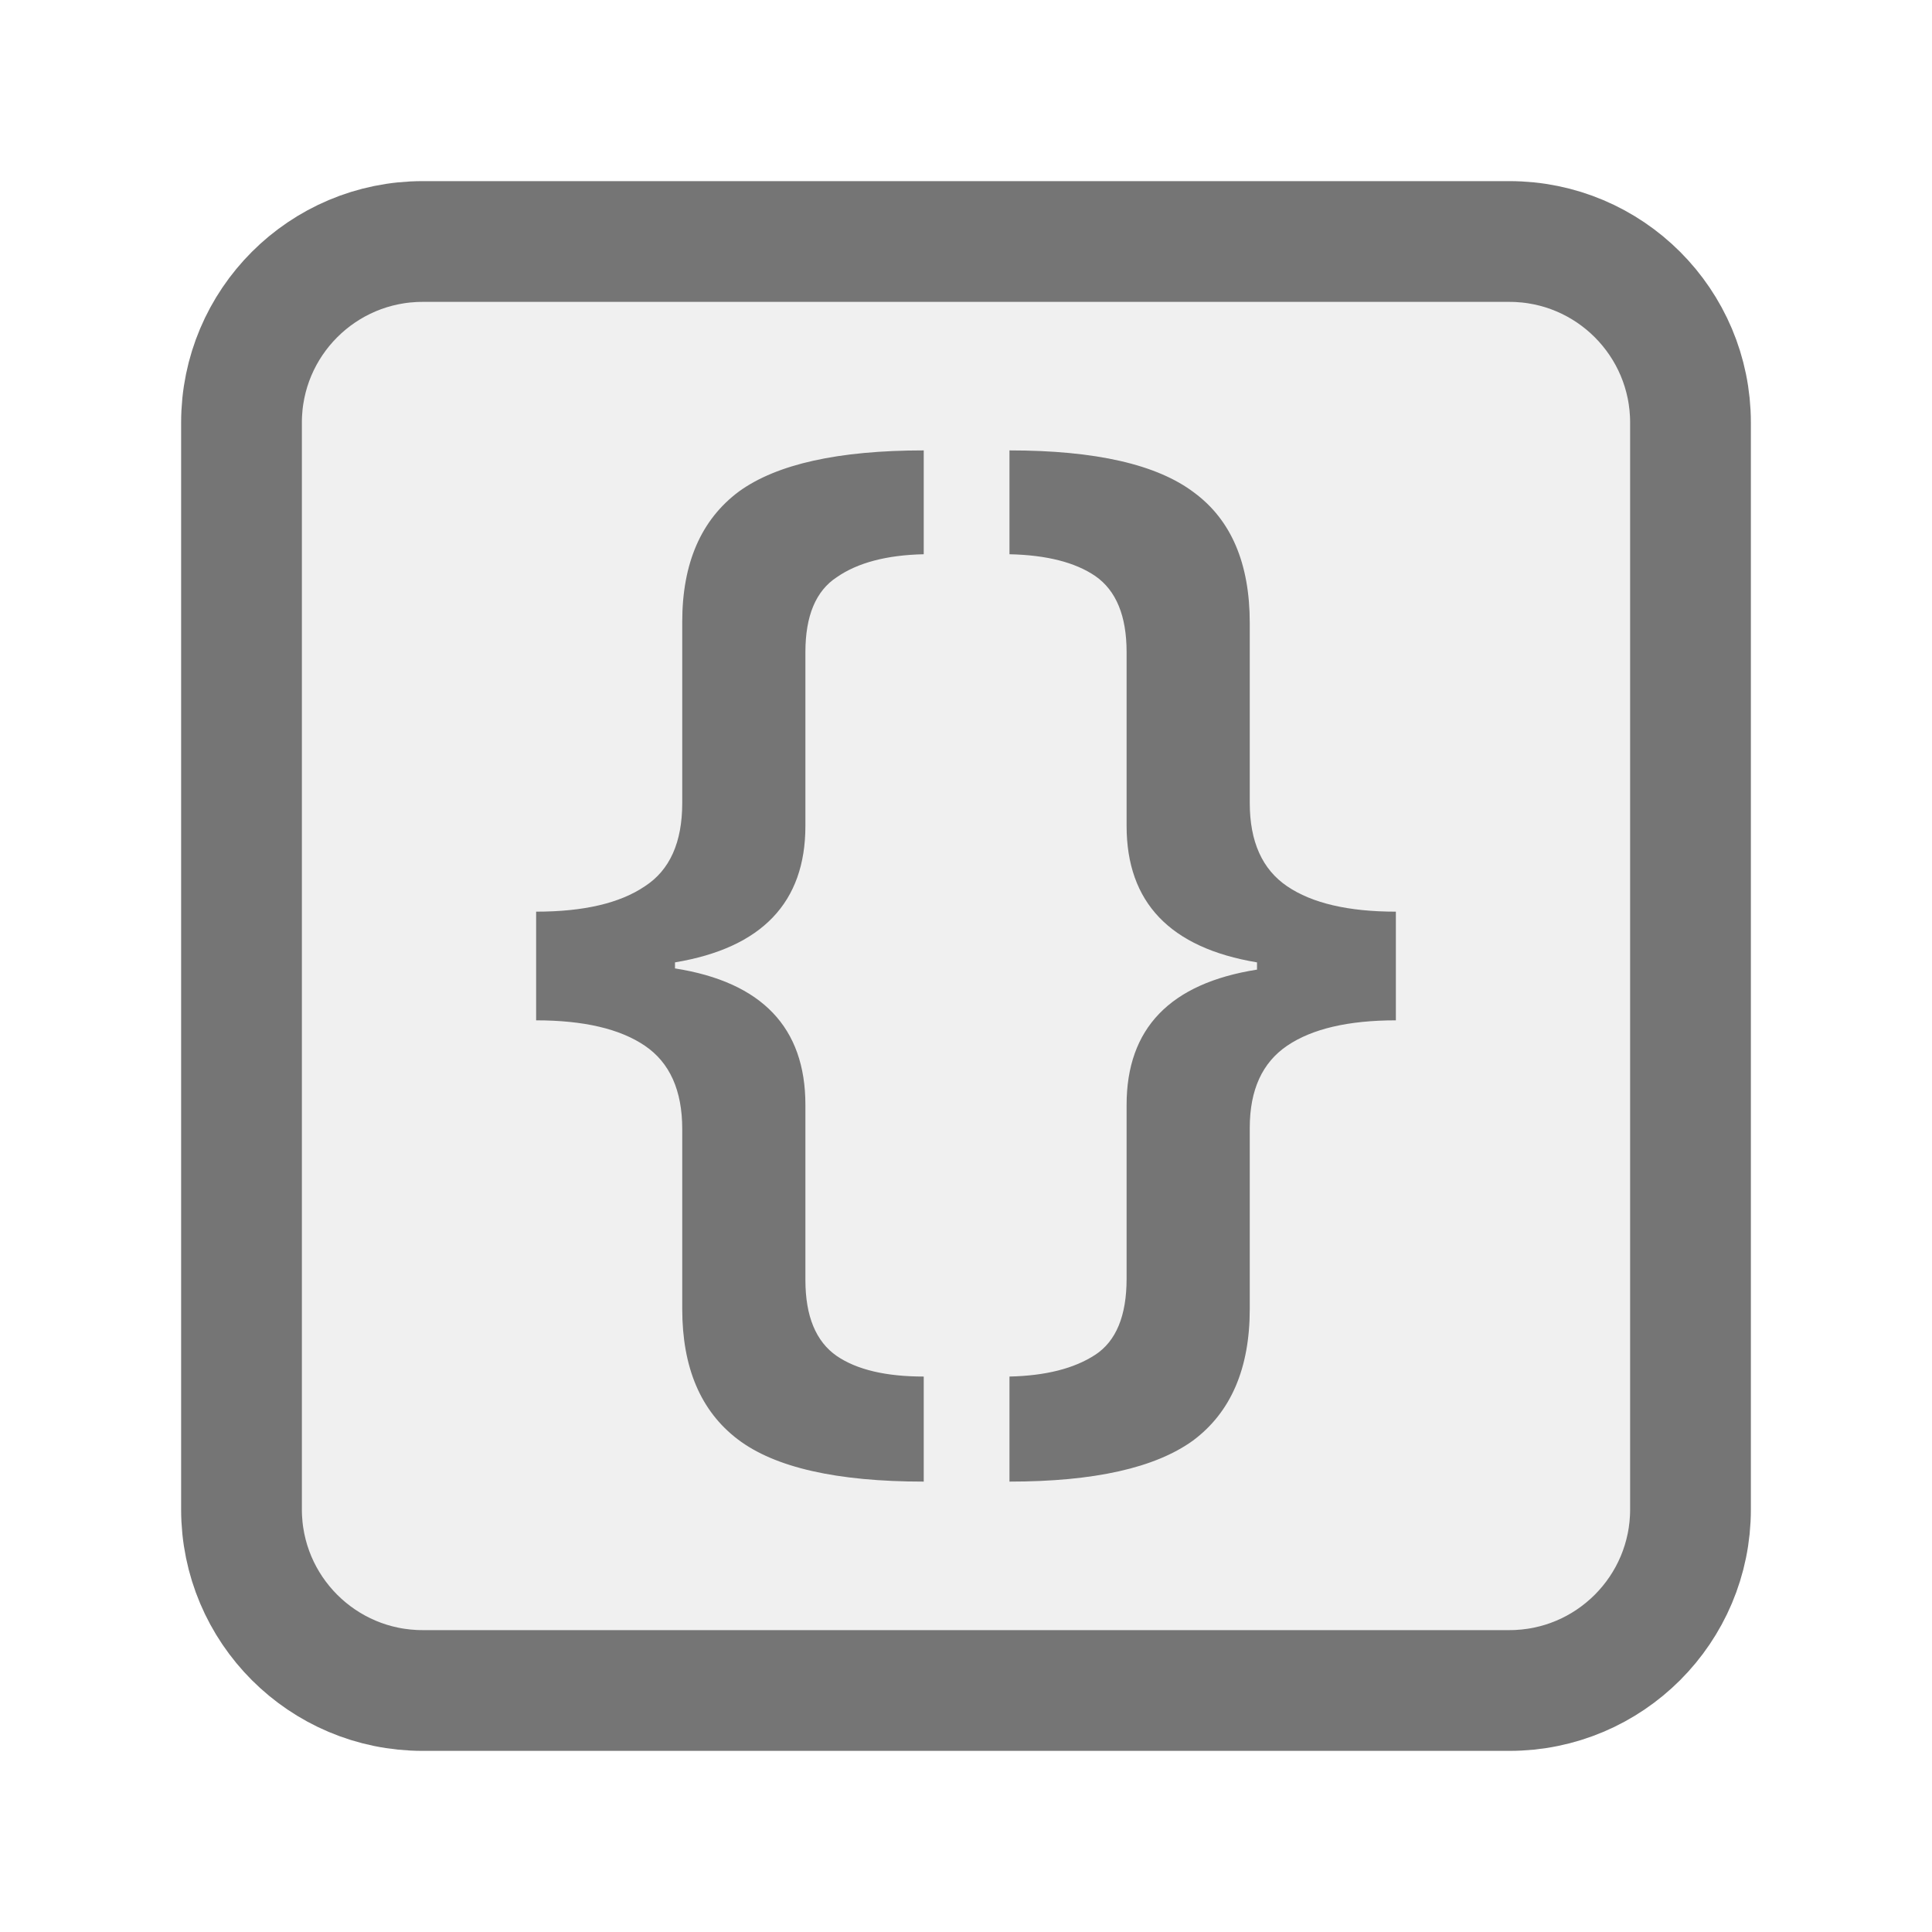
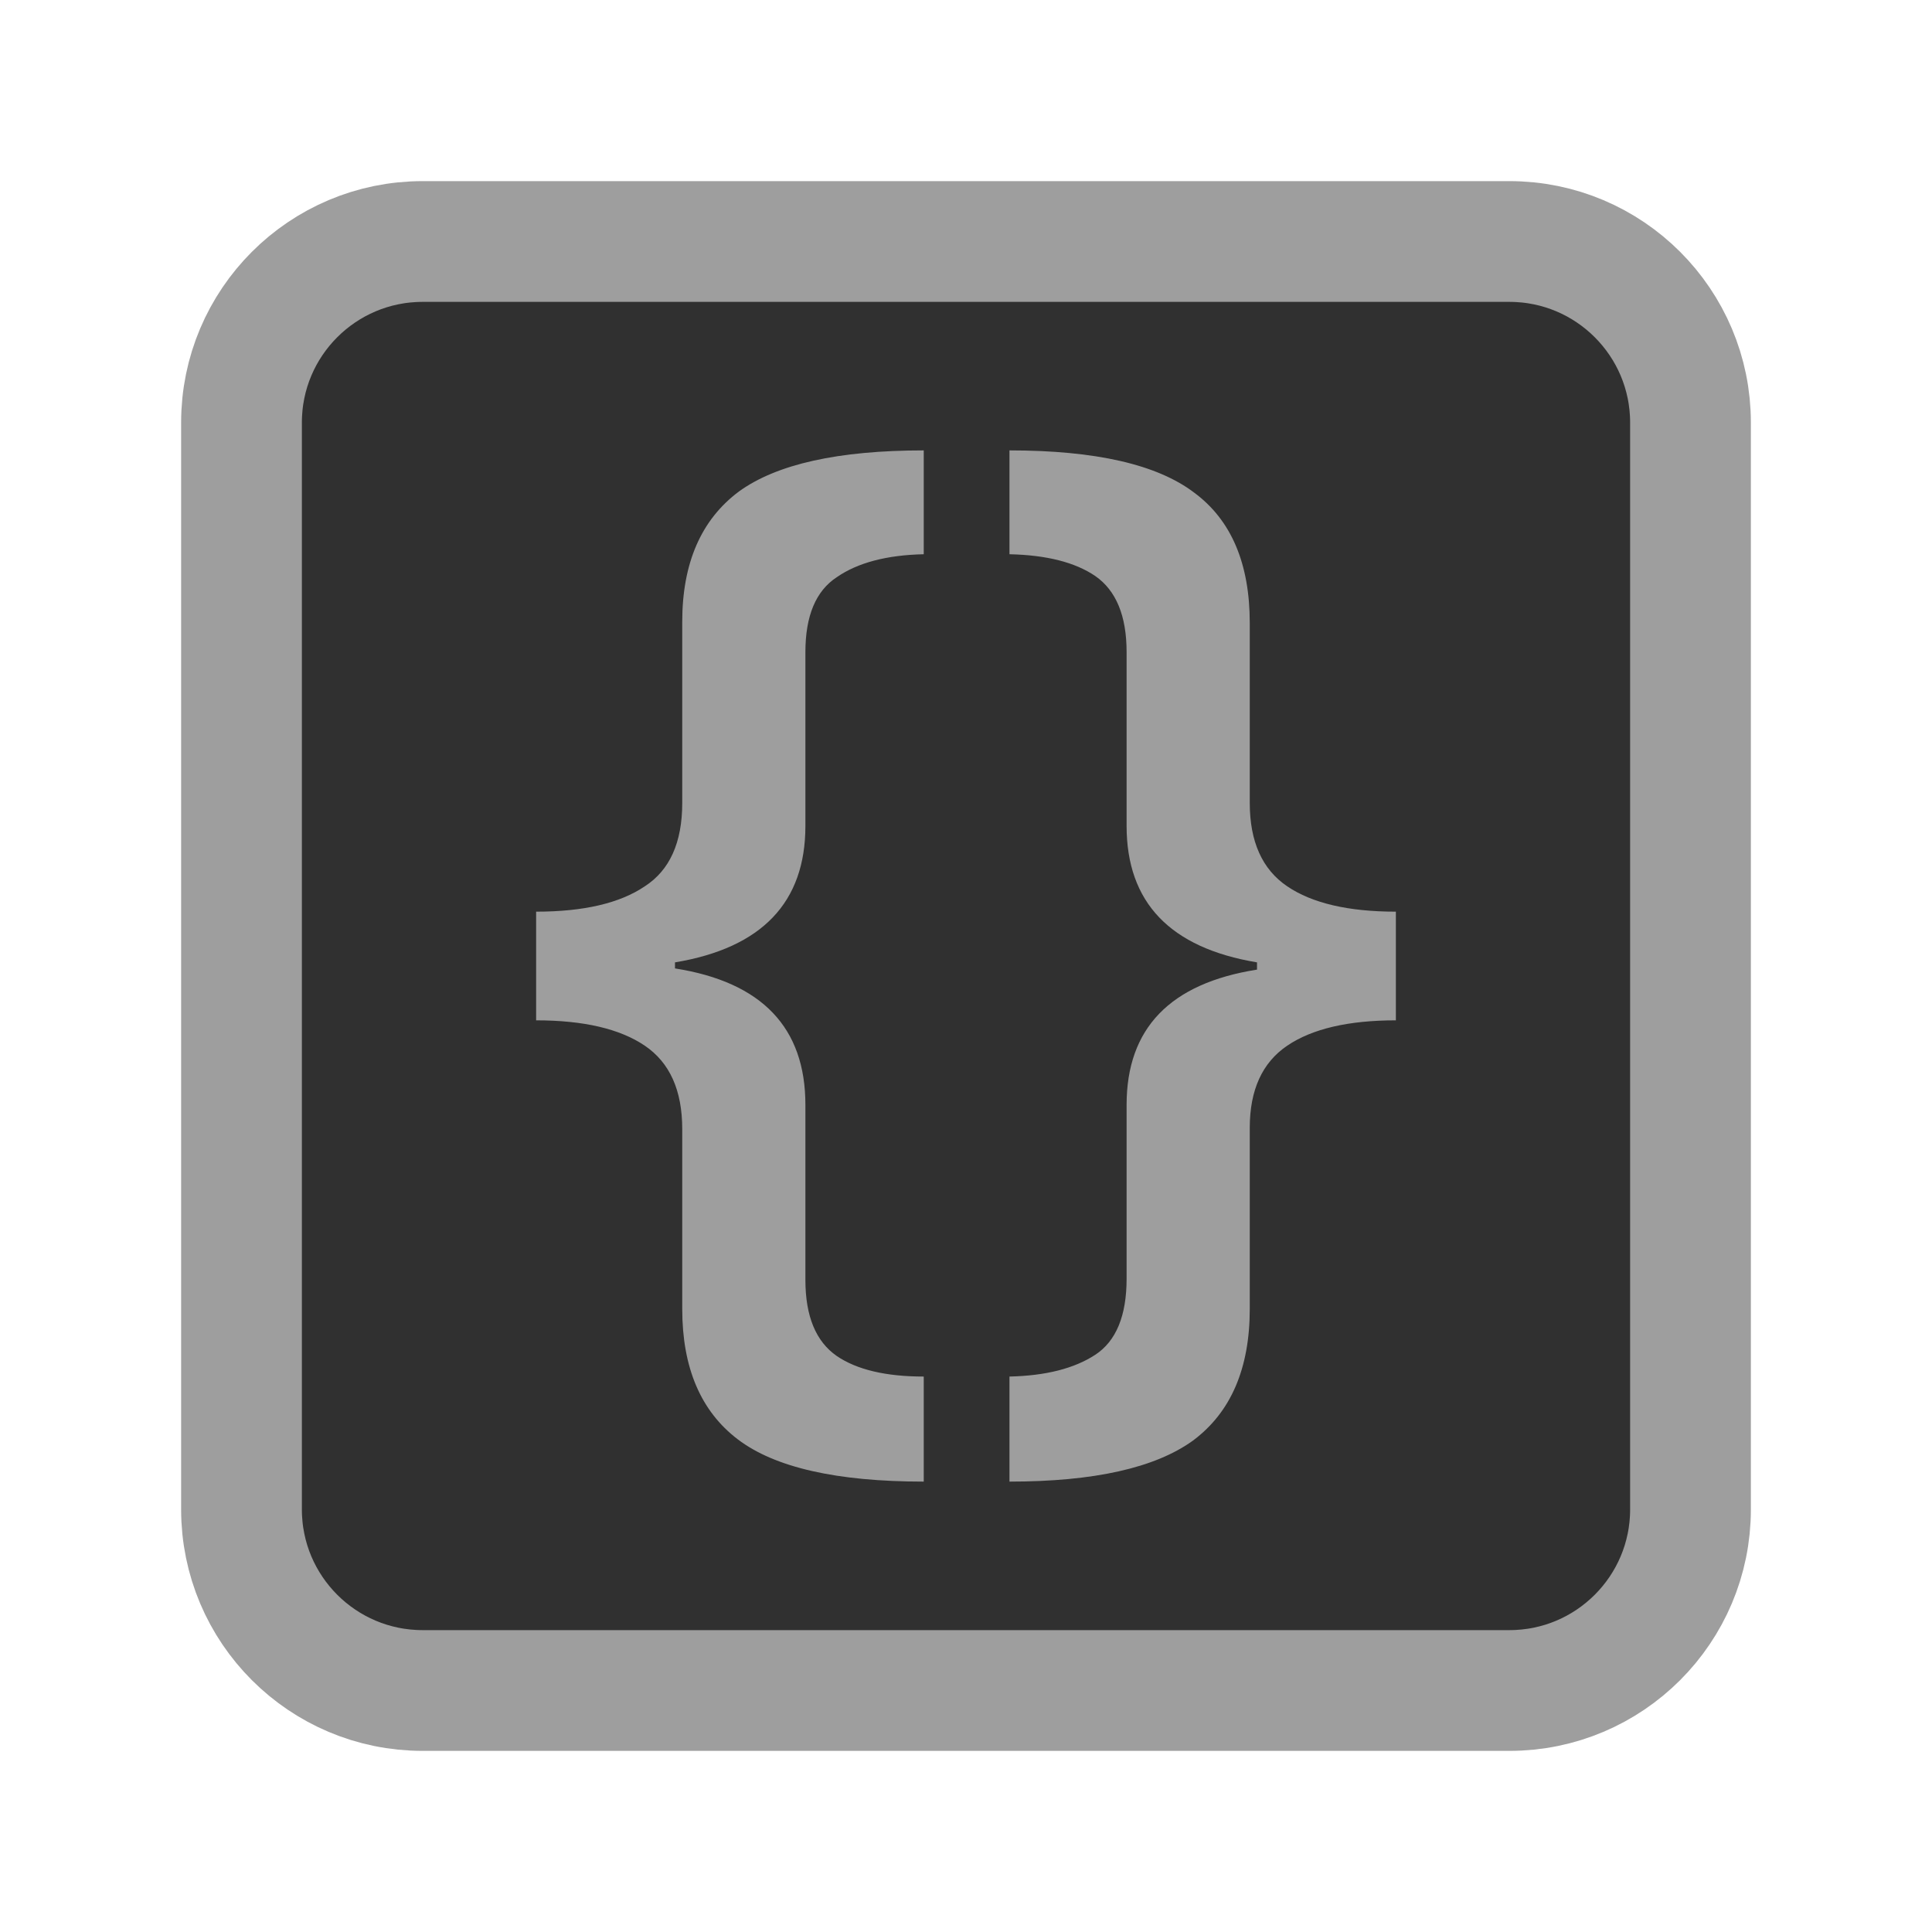
<svg xmlns="http://www.w3.org/2000/svg" width="16" height="16" fill="none" viewBox="0 0 16 16">
-   <rect width="12" height="12" x="2" y="2" fill="#f0f0f0" stroke="#757575" rx="1.5" />
-   <path fill="#757575" d="M7.65 12.27Q6.57 12.27 6.11 11.92Q5.65 11.57 5.65 10.84L5.65 9.35Q5.65 8.87 5.34 8.66Q5.03 8.45 4.44 8.45L4.44 7.55Q5.03 7.55 5.34 7.34Q5.65 7.14 5.65 6.65L5.65 5.15Q5.65 4.42 6.12 4.07Q6.59 3.73 7.65 3.73L7.65 4.59Q7.19 4.6 6.93 4.78Q6.67 4.95 6.67 5.4L6.67 6.84Q6.67 7.79 5.59 7.97L5.59 8.02Q6.67 8.19 6.67 9.15L6.67 10.6Q6.67 11.05 6.93 11.23Q7.18 11.4 7.65 11.4ZM8.36 12.27L8.36 11.4Q8.81 11.39 9.07 11.22Q9.33 11.05 9.33 10.59L9.33 9.15Q9.33 8.2 10.41 8.03L10.41 7.97Q9.33 7.79 9.33 6.84L9.33 5.4Q9.33 4.95 9.07 4.77Q8.82 4.6 8.36 4.59L8.36 3.73Q9.43 3.73 9.89 4.08Q10.35 4.42 10.35 5.16L10.35 6.65Q10.35 7.13 10.66 7.34Q10.97 7.55 11.56 7.55L11.56 8.45Q10.97 8.45 10.66 8.66Q10.35 8.87 10.35 9.34L10.35 10.84Q10.35 11.58 9.88 11.93Q9.41 12.27 8.36 12.27Z" />
+   <rect width="12" height="12" x="2" y="2" fill="#303030" stroke="#9e9e9e" rx="1.5" />
+   <path fill="#9e9e9e" d="M7.65 12.27Q6.57 12.27 6.11 11.92Q5.65 11.57 5.65 10.84L5.65 9.35Q5.65 8.87 5.34 8.66Q5.03 8.45 4.44 8.45L4.44 7.55Q5.03 7.55 5.34 7.34Q5.65 7.14 5.65 6.65L5.65 5.15Q5.65 4.42 6.12 4.07Q6.59 3.73 7.65 3.73L7.65 4.59Q7.19 4.6 6.93 4.78Q6.67 4.95 6.67 5.4L6.67 6.84Q6.67 7.79 5.59 7.97L5.59 8.02Q6.67 8.19 6.67 9.15L6.67 10.6Q6.67 11.05 6.93 11.23Q7.18 11.4 7.65 11.4ZM8.36 12.27L8.36 11.4Q8.81 11.39 9.07 11.22Q9.33 11.05 9.33 10.59L9.33 9.15Q9.33 8.2 10.41 8.03L10.41 7.97Q9.33 7.79 9.33 6.84L9.33 5.4Q9.33 4.95 9.07 4.77Q8.82 4.6 8.36 4.59L8.36 3.73Q9.43 3.73 9.89 4.08Q10.35 4.42 10.35 5.16L10.35 6.65Q10.35 7.13 10.66 7.34Q10.97 7.55 11.56 7.55L11.56 8.45Q10.97 8.45 10.66 8.66Q10.35 8.87 10.35 9.34L10.35 10.84Q10.35 11.58 9.88 11.93Q9.41 12.27 8.36 12.27Z" />
</svg>
